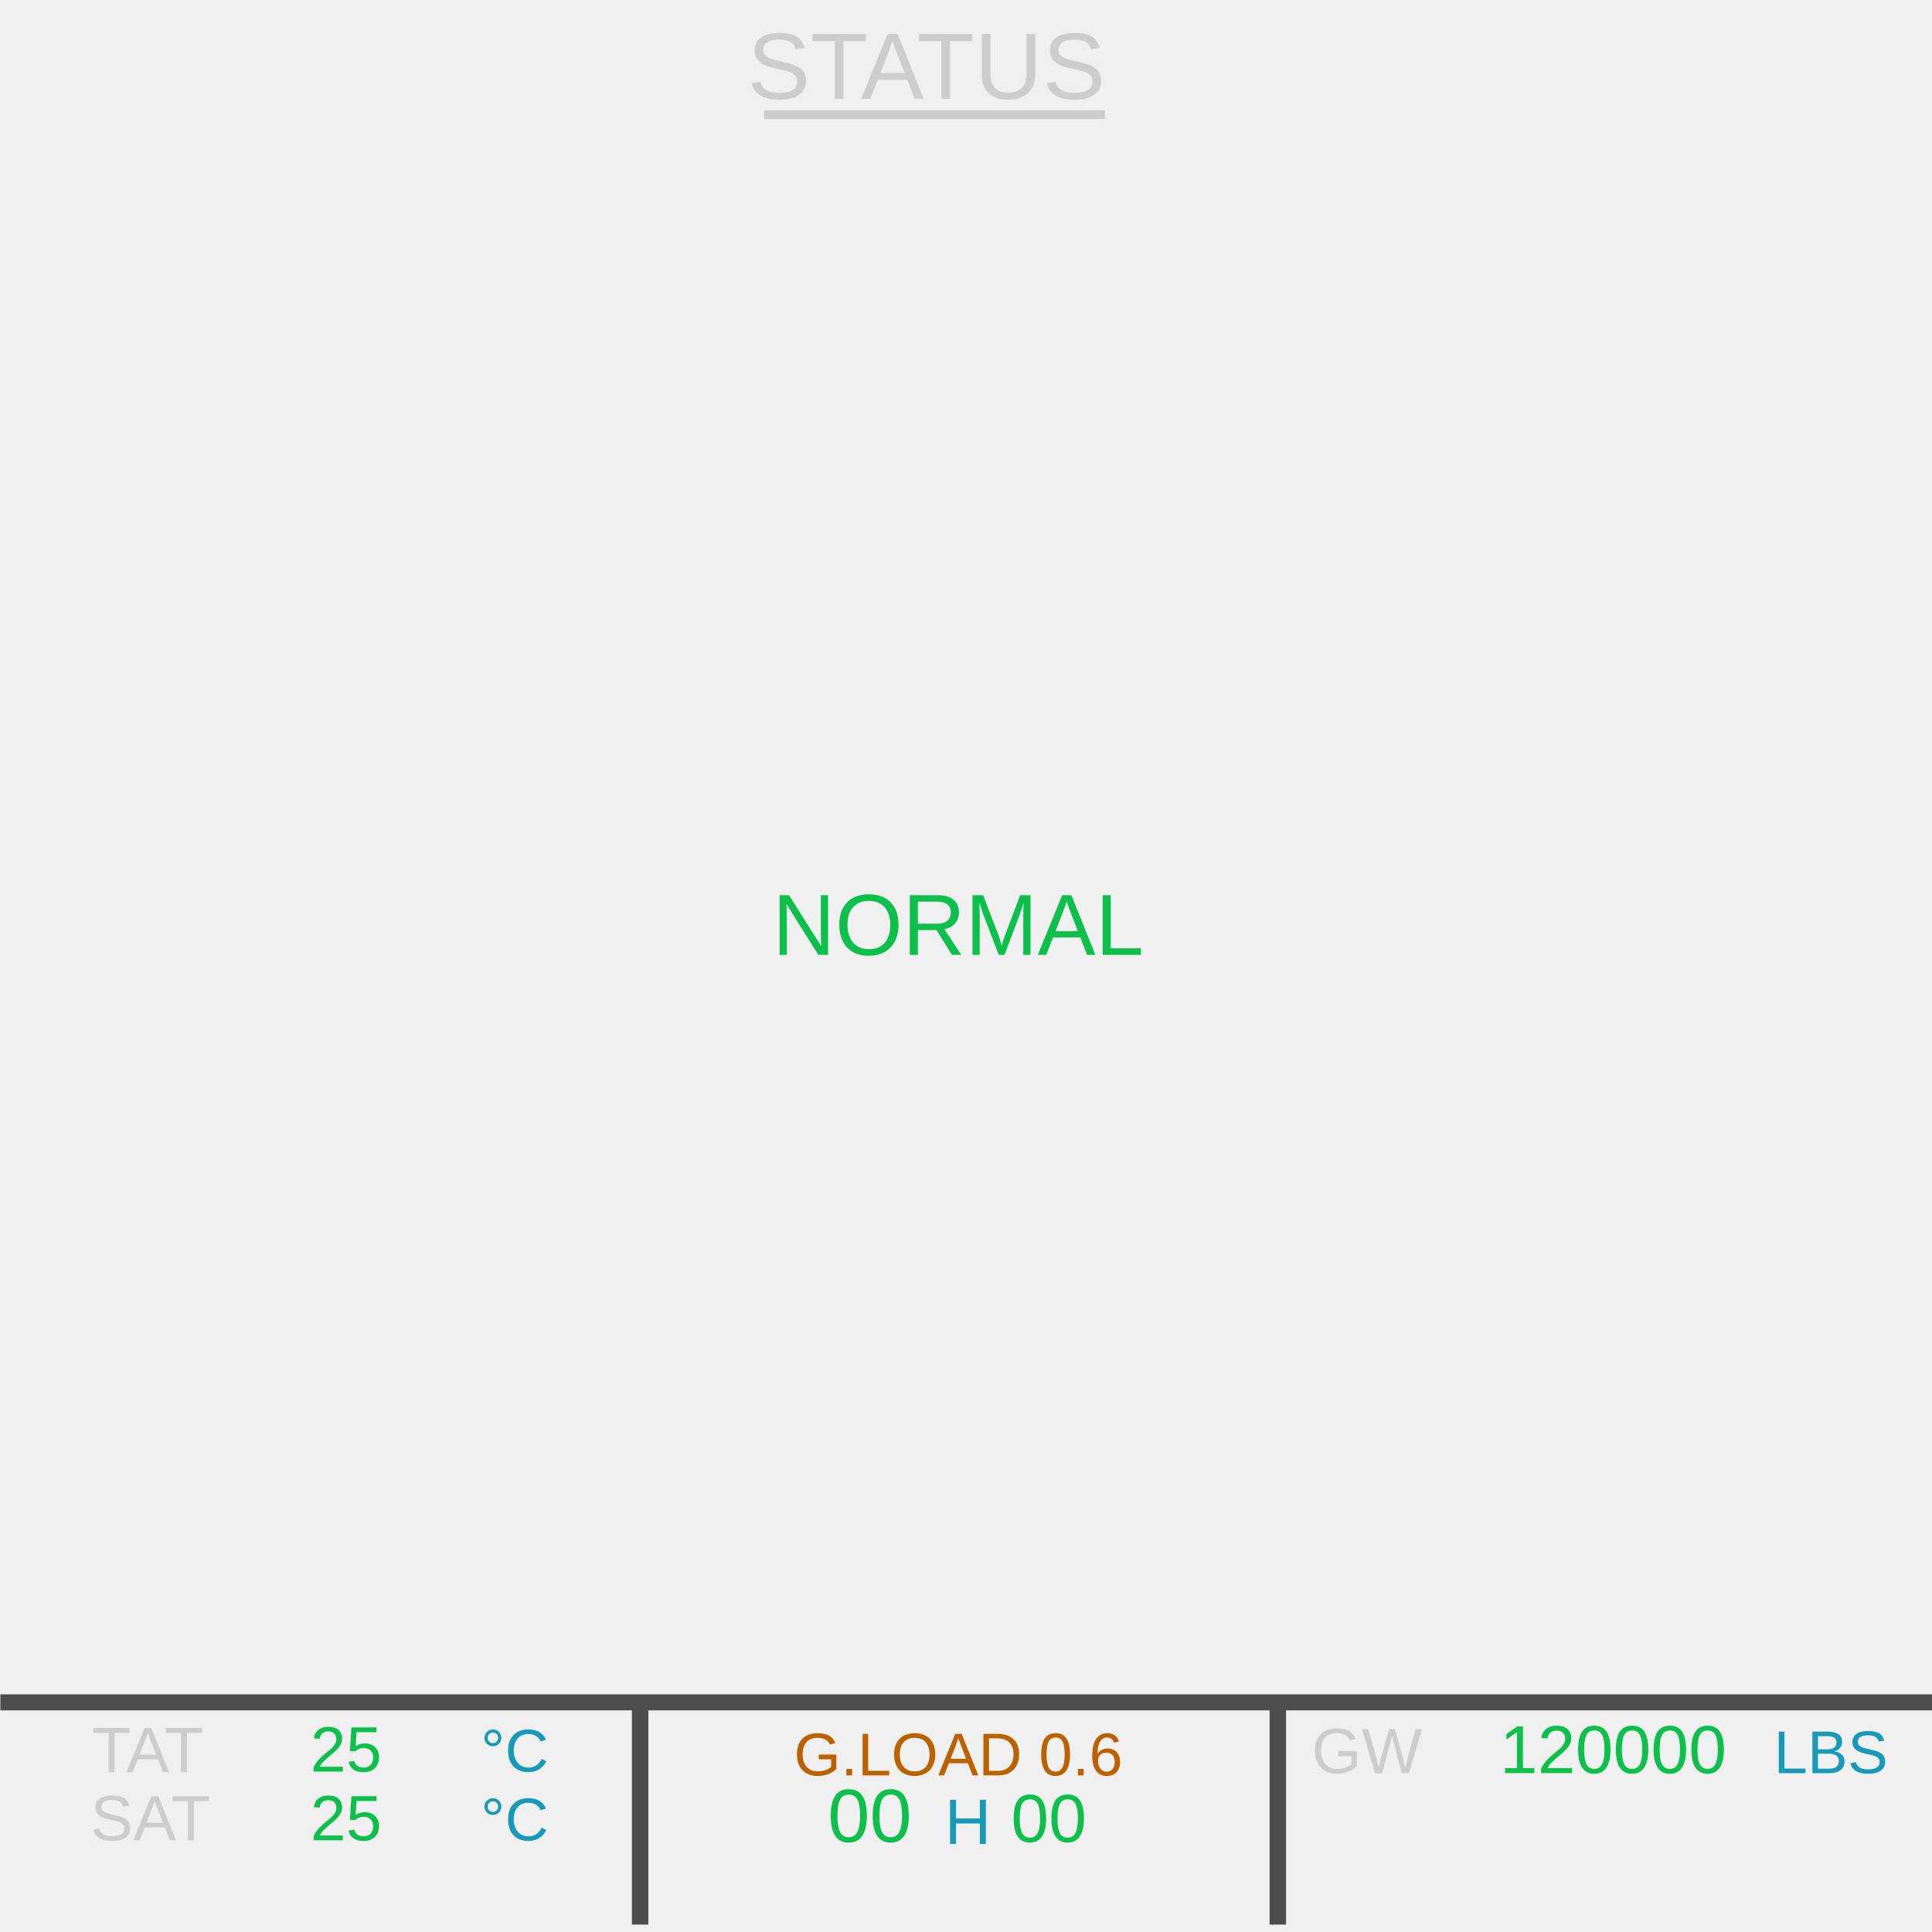
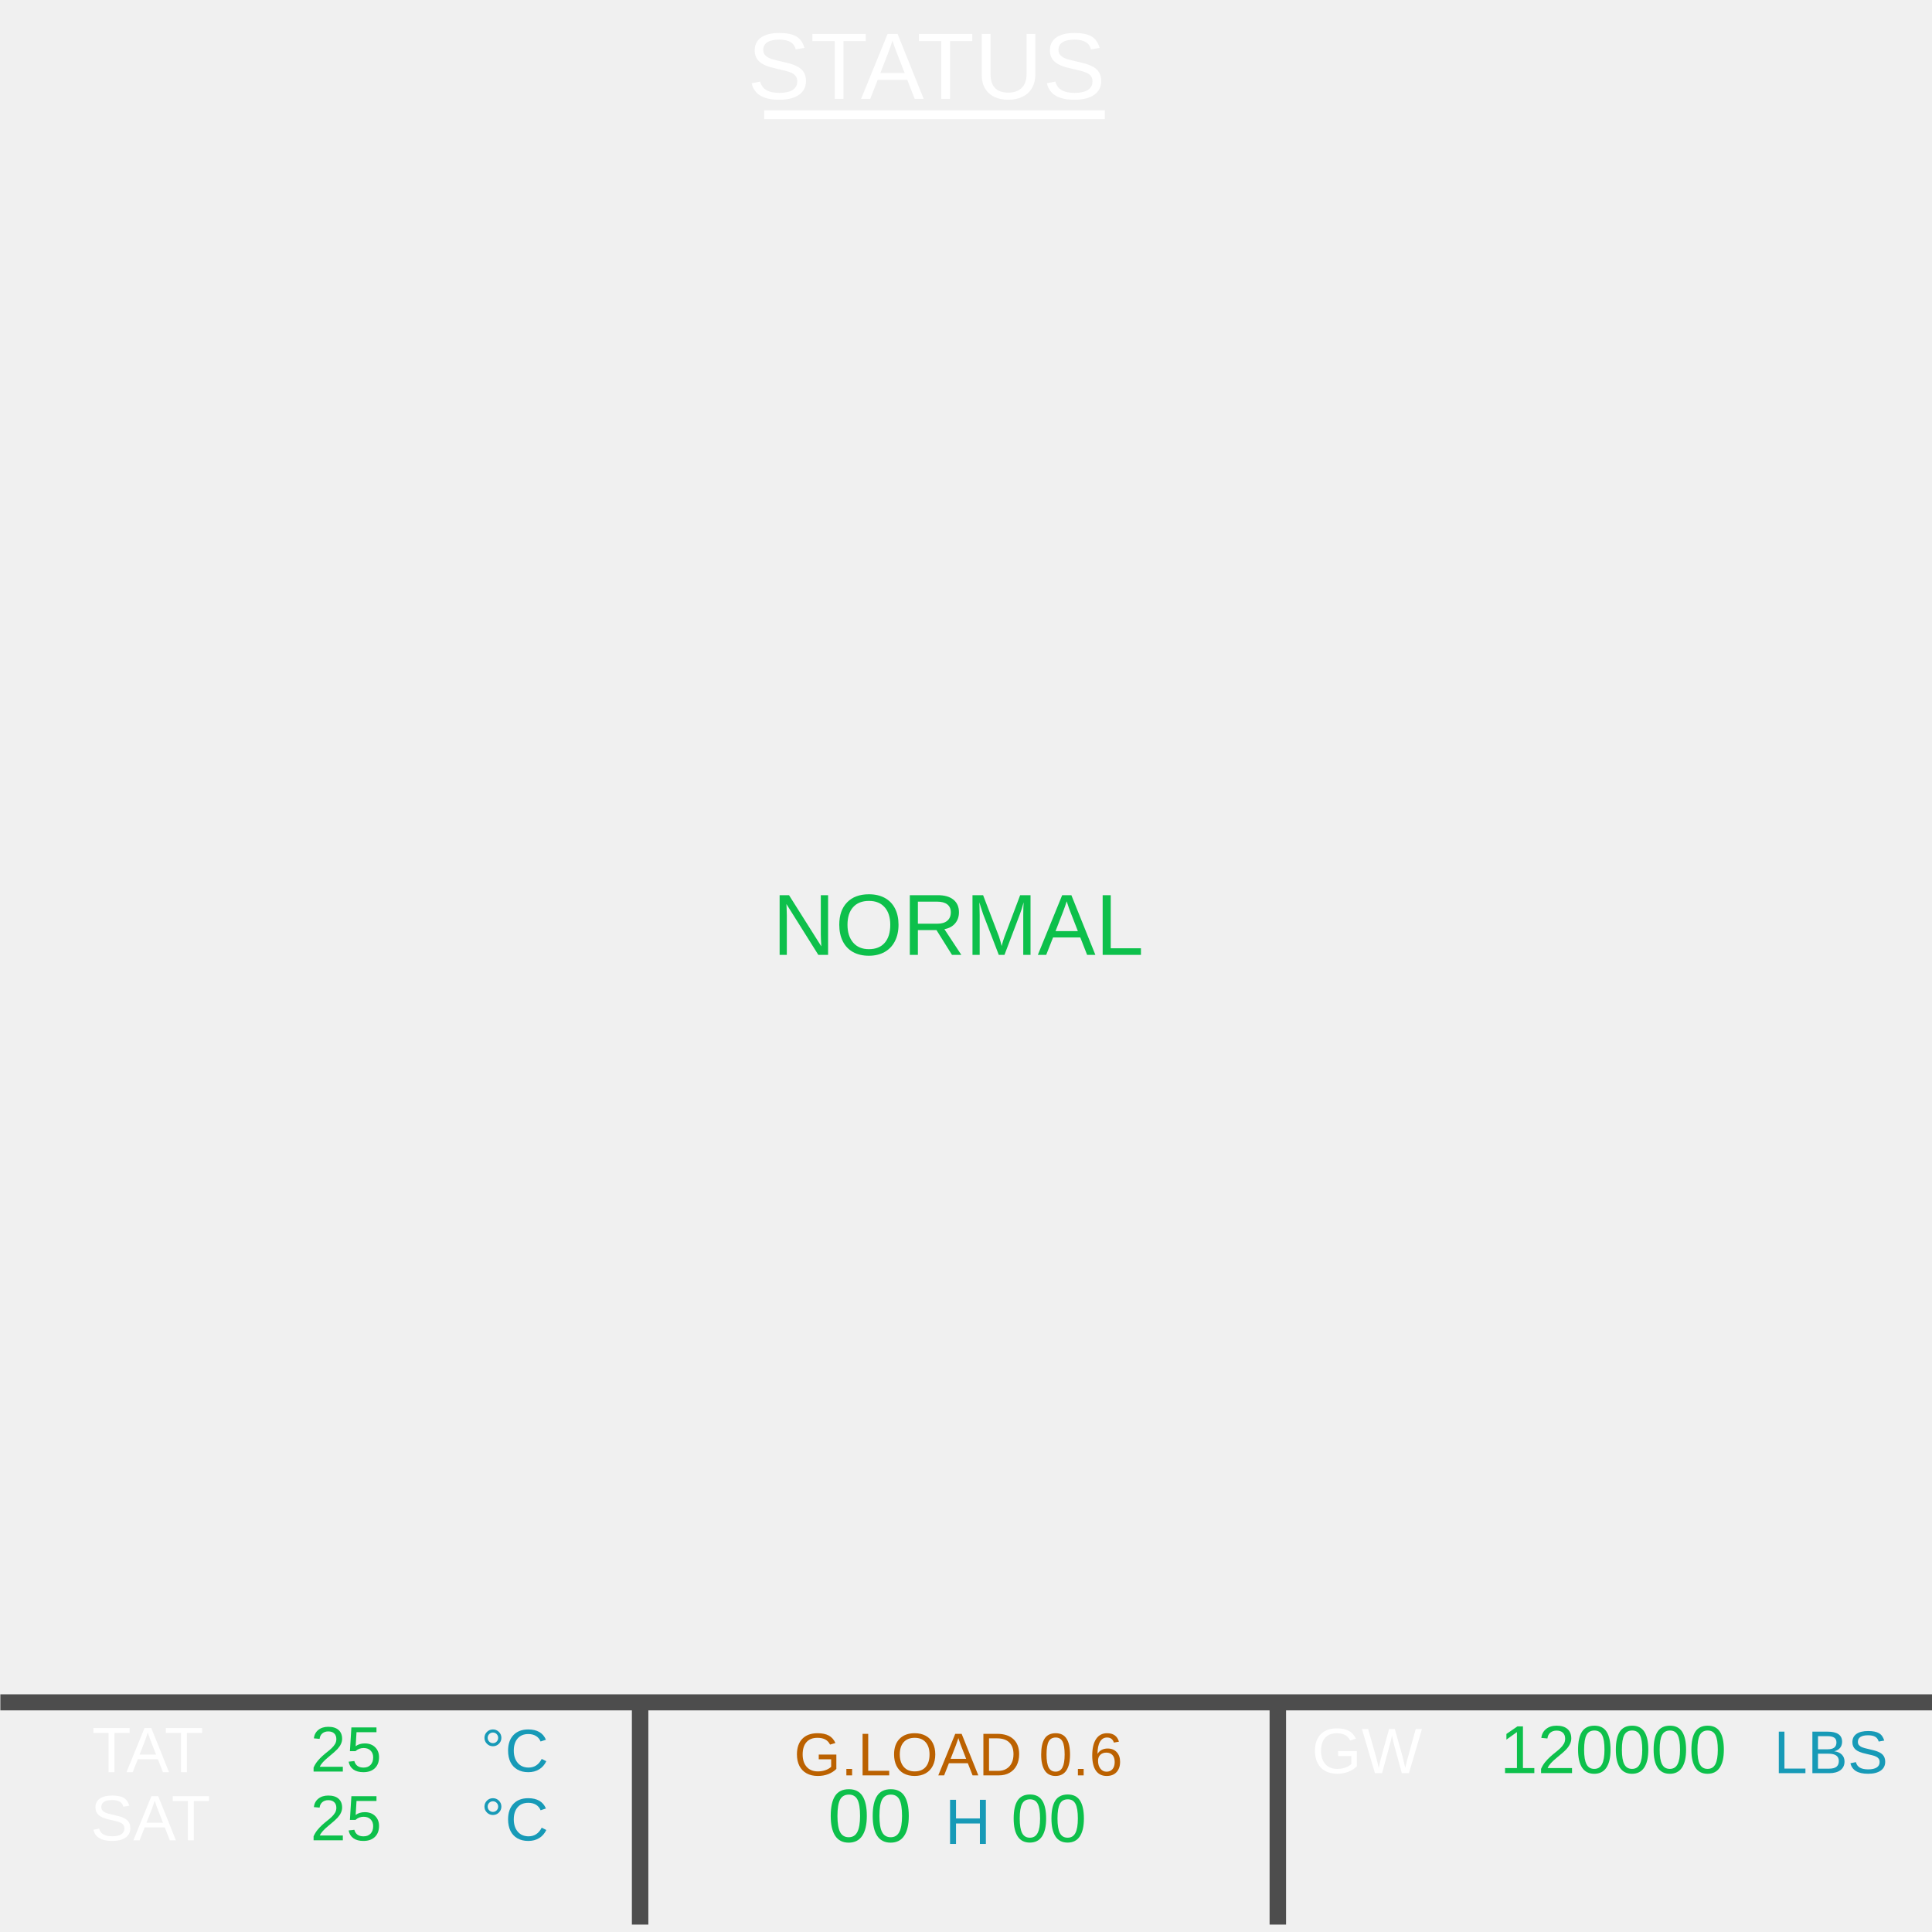
<svg xmlns="http://www.w3.org/2000/svg" width="1024pt" height="1024pt" viewBox="0 0 1024 1024" version="1.1" id="svg2">
  <defs id="defs373" />
  <g id="g913">
    <rect y="898.036" x="0.192" height="8.497" width="1023.902" id="rect3952" style="fill:#4d4d4d;fill-opacity:1" />
    <rect y="902.733" x="334.912" height="117.34" width="8.725" id="rect3956" style="fill:#4d4d4d;fill-opacity:1" />
    <rect style="fill:#4d4d4d;fill-opacity:1" id="rect4168" width="8.725" height="117.34" x="672.912" y="902.733" />
  </g>
  <text xml:space="preserve" style="font-style:normal;font-weight:normal;line-height:0%;font-family:'Liberation Sans';letter-spacing:0px;word-spacing:0px;fill:#179ab7;fill-opacity:1;stroke:none;stroke-width:1px;stroke-linecap:butt;stroke-linejoin:miter;stroke-opacity:1" x="500.752" y="977.318" id="text6232">
    <tspan id="tspan3726-1-4-5-7" x="500.752" y="977.318" style="font-style:normal;font-variant:normal;font-weight:normal;font-stretch:normal;font-size:34px;line-height:1.25;font-family:'Liberation Sans';-inkscape-font-specification:'Liberation Sans';fill:#179ab7;fill-opacity:1">H</tspan>
  </text>
  <text xml:space="preserve" style="font-style:normal;font-weight:normal;line-height:0%;font-family:'Liberation Sans';letter-spacing:0px;word-spacing:0px;fill:#179ab7;fill-opacity:1;stroke:none;stroke-width:1px;stroke-linecap:butt;stroke-linejoin:miter;stroke-opacity:1" x="254.868" y="938.986" id="text6233">
    <tspan id="tspan3726-1-4-5-3" x="254.868" y="938.986" style="font-style:normal;font-variant:normal;font-weight:normal;font-stretch:normal;font-size:32px;line-height:1.25;font-family:'Liberation Sans';-inkscape-font-specification:'Liberation Sans';fill:#179ab7;fill-opacity:1">°C</tspan>
  </text>
  <text xml:space="preserve" style="font-style:normal;font-weight:normal;line-height:0%;font-family:'Liberation Sans';letter-spacing:0px;word-spacing:0px;fill:#179ab7;fill-opacity:1;stroke:none;stroke-width:1px;stroke-linecap:butt;stroke-linejoin:miter;stroke-opacity:1" x="940.18" y="939.824" id="GW-weight-unit">
    <tspan id="tspan3726-1-4-5-7-7" x="940.18" y="939.824" style="font-style:normal;font-variant:normal;font-weight:normal;font-stretch:normal;font-size:32px;line-height:1.25;font-family:'Liberation Sans';-inkscape-font-specification:'Liberation Sans';fill:#179ab7;fill-opacity:1">LBS</tspan>
  </text>
  <text xml:space="preserve" style="font-style:normal;font-weight:normal;line-height:0%;font-family:'Liberation Sans';letter-spacing:0px;word-spacing:0px;fill:#000000;fill-opacity:1;stroke:none;stroke-width:1px;stroke-linecap:butt;stroke-linejoin:miter;stroke-opacity:1" x="695.25" y="939.804" id="text3912">
-     <tspan id="tspan3914" x="695.25" y="939.804" style="font-style:normal;font-variant:normal;font-weight:normal;font-stretch:normal;font-size:34px;line-height:1.25;font-family:'Liberation Sans';-inkscape-font-specification:'Liberation Sans';fill:#cecdce">GW</tspan>
+     <tspan id="tspan3914" x="695.25" y="939.804" style="font-style:normal;font-variant:normal;font-weight:normal;font-stretch:normal;font-size:34px;line-height:1.25;font-family:'Liberation Sans';-inkscape-font-specification:'Liberation Sans';fill:#ffffff">GW</tspan>
  </text>
  <text xml:space="preserve" style="font-style:normal;font-weight:normal;line-height:0%;font-family:'Liberation Sans';letter-spacing:0px;word-spacing:0px;fill:#000000;fill-opacity:1;stroke:none;stroke-width:1px;stroke-linecap:butt;stroke-linejoin:miter;stroke-opacity:1" x="48.732" y="939.298" id="text6235">
-     <tspan id="tspan3914-9" x="48.732" y="939.298" style="font-style:normal;font-variant:normal;font-weight:normal;font-stretch:normal;font-size:34px;line-height:1.25;font-family:'Liberation Sans';-inkscape-font-specification:'Liberation Sans';fill:#cecdce">TAT</tspan>
+     <tspan id="tspan3914-9" x="48.732" y="939.298" style="font-style:normal;font-variant:normal;font-weight:normal;font-stretch:normal;font-size:34px;line-height:1.25;font-family:'Liberation Sans';-inkscape-font-specification:'Liberation Sans';fill:#ffffff">TAT</tspan>
  </text>
  <text xml:space="preserve" style="font-style:normal;font-weight:normal;line-height:0%;font-family:'Liberation Sans';letter-spacing:0px;word-spacing:0px;fill:#000000;fill-opacity:1;stroke:none;stroke-width:1px;stroke-linecap:butt;stroke-linejoin:miter;stroke-opacity:1" x="47.952" y="975.403" id="text6236">
-     <tspan id="tspan3914-9-4" x="47.952" y="975.403" style="font-style:normal;font-variant:normal;font-weight:normal;font-stretch:normal;font-size:34px;line-height:1.25;font-family:'Liberation Sans';-inkscape-font-specification:'Liberation Sans';fill:#cecdce">SAT</tspan>
+     <tspan id="tspan3914-9-4" x="47.952" y="975.403" style="font-style:normal;font-variant:normal;font-weight:normal;font-stretch:normal;font-size:34px;line-height:1.25;font-family:'Liberation Sans';-inkscape-font-specification:'Liberation Sans';fill:#ffffff">SAT</tspan>
  </text>
  <text xml:space="preserve" style="font-style:normal;font-weight:normal;line-height:0%;font-family:'Liberation Sans';text-align:end;letter-spacing:0px;word-spacing:0px;text-anchor:end;fill:#000000;fill-opacity:1;stroke:none;stroke-width:1px;stroke-linecap:butt;stroke-linejoin:miter;stroke-opacity:1" x="212.326" y="938.966" id="TAT">
    <tspan id="tspan5151-5-7-1" x="212.326" y="938.966" style="font-style:normal;font-variant:normal;font-weight:normal;font-stretch:normal;font-size:34px;line-height:1.25;font-family:'Liberation Sans';-inkscape-font-specification:'Liberation Sans';text-align:end;text-anchor:end;fill:#0dc04b">25</tspan>
  </text>
  <text xml:space="preserve" style="font-style:normal;font-weight:normal;line-height:0%;font-family:'Liberation Sans';text-align:end;letter-spacing:0px;word-spacing:0px;text-anchor:end;fill:#000000;fill-opacity:1;stroke:none;stroke-width:1px;stroke-linecap:butt;stroke-linejoin:miter;stroke-opacity:1" x="212.326" y="975.404" id="SAT">
    <tspan id="tspan5151-5-7-1-0" x="212.326" y="975.404" style="font-style:normal;font-variant:normal;font-weight:normal;font-stretch:normal;font-size:34px;line-height:1.25;font-family:'Liberation Sans';-inkscape-font-specification:'Liberation Sans';text-align:end;text-anchor:end;fill:#0dc04b">25</tspan>
  </text>
  <text xml:space="preserve" style="font-style:normal;font-weight:normal;line-height:0%;font-family:'Liberation Sans';text-align:end;letter-spacing:0px;word-spacing:0px;text-anchor:end;fill:#000000;fill-opacity:1;stroke:none;stroke-width:1px;stroke-linecap:butt;stroke-linejoin:miter;stroke-opacity:1" x="925.09" y="939.785" id="GW">
    <tspan id="tspan5151-5-7-1-9" x="925.09" y="939.785" style="font-style:normal;font-variant:normal;font-weight:normal;font-stretch:normal;font-size:36px;line-height:1.25;font-family:'Liberation Sans';-inkscape-font-specification:'Liberation Sans';text-align:end;text-anchor:end;fill:#0dc04b">120000</tspan>
  </text>
  <text id="text4170" y="975.424" x="254.868" style="font-style:normal;font-weight:normal;line-height:0%;font-family:'Liberation Sans';letter-spacing:0px;word-spacing:0px;fill:#179ab7;fill-opacity:1;stroke:none;stroke-width:1px;stroke-linecap:butt;stroke-linejoin:miter;stroke-opacity:1" xml:space="preserve">
    <tspan style="font-style:normal;font-variant:normal;font-weight:normal;font-stretch:normal;font-size:32px;line-height:1.25;font-family:'Liberation Sans';-inkscape-font-specification:'Liberation Sans';fill:#179ab7;fill-opacity:1" y="975.424" x="254.868" id="tspan4172">°C</tspan>
  </text>
  <text id="UTCh" y="976.252" x="465.991" style="font-style:normal;font-weight:normal;line-height:0%;font-family:'Liberation Sans';text-align:center;letter-spacing:0px;word-spacing:0px;text-anchor:middle;fill:#000000;fill-opacity:1;stroke:none;stroke-width:1px;stroke-linecap:butt;stroke-linejoin:miter;stroke-opacity:1" xml:space="preserve">
    <tspan style="font-style:normal;font-variant:normal;font-weight:normal;font-stretch:normal;font-size:40px;line-height:1.25;font-family:'Liberation Sans';-inkscape-font-specification:'Liberation Sans';text-align:center;text-anchor:middle;fill:#0dc04b" y="976.252" x="465.991" id="tspan4176">00</tspan>
  </text>
  <text xml:space="preserve" style="font-style:normal;font-weight:normal;line-height:0%;font-family:'Liberation Sans';text-align:center;letter-spacing:0px;word-spacing:0px;text-anchor:middle;fill:#000000;fill-opacity:1;stroke:none;stroke-width:1px;stroke-linecap:butt;stroke-linejoin:miter;stroke-opacity:1" x="560.885" y="976.252" id="UTCm">
    <tspan id="tspan4180" x="560.885" y="976.252" style="font-style:normal;font-variant:normal;font-weight:normal;font-stretch:normal;font-size:36px;line-height:1.25;font-family:'Liberation Sans';-inkscape-font-specification:'Liberation Sans';text-align:center;text-anchor:middle;fill:#0dc04b">00</tspan>
  </text>
  <text xml:space="preserve" style="font-style:normal;font-weight:normal;line-height:0%;font-family:'Liberation Sans';text-align:center;letter-spacing:0px;word-spacing:0px;text-anchor:middle;fill:#000000;fill-opacity:1;stroke:none;stroke-width:1px;stroke-linecap:butt;stroke-linejoin:miter;stroke-opacity:1" x="512.932" y="940.985" id="GLoad">
    <tspan id="tspan861" x="512.932" y="940.985" style="font-style:normal;font-variant:normal;font-weight:normal;font-stretch:normal;font-size:32px;line-height:1.25;font-family:'Liberation Sans';-inkscape-font-specification:'Liberation Sans';text-align:center;text-anchor:middle;fill:#bb6100;fill-opacity:1">G.LOAD 0.6</tspan>
  </text>
  <text xml:space="preserve" style="font-style:normal;font-weight:normal;line-height:0%;font-family:'Liberation Sans';letter-spacing:0px;word-spacing:0px;fill:#000000;fill-opacity:1;stroke:none;stroke-width:1px;stroke-linecap:butt;stroke-linejoin:miter;stroke-opacity:1" x="496.041" y="52.393" id="PageTitleSTATUS">
-     <tspan id="tspan3716" x="496.041" y="52.393" style="font-style:normal;font-variant:normal;font-weight:normal;font-stretch:normal;font-size:50px;line-height:1.25;font-family:'Liberation Sans';-inkscape-font-specification:'Liberation Sans';text-align:center;text-anchor:middle;fill:#cecdce">STATUS</tspan>
+     <tspan id="tspan3716" x="496.041" y="52.393" style="font-style:normal;font-variant:normal;font-weight:normal;font-stretch:normal;font-size:50px;line-height:1.25;font-family:'Liberation Sans';-inkscape-font-specification:'Liberation Sans';text-align:center;text-anchor:middle;fill:#ffffff">STATUS</tspan>
  </text>
-   <rect style="fill:#cecdce;fill-opacity:1" id="PageTitleSTATUS2" width="180.592" height="4.678" x="405" y="58.461" />
+   <rect style="fill:#ffffff;fill-opacity:1" id="PageTitleSTATUS2" width="180.592" height="4.678" x="405" y="58.461" />
  <text xml:space="preserve" style="font-style:normal;font-weight:normal;line-height:0%;font-family:'Liberation Sans';letter-spacing:0px;word-spacing:0px;fill:#000000;fill-opacity:1;stroke:none;stroke-width:1px;stroke-linecap:butt;stroke-linejoin:miter;stroke-opacity:1" x="409.436" y="506.106" id="NORMAL">
    <tspan id="tspan4244" x="409.436" y="506.106" style="font-size:46px;line-height:1.25;fill:#0dc04b;fill-opacity:1">NORMAL</tspan>
  </text>
</svg>
